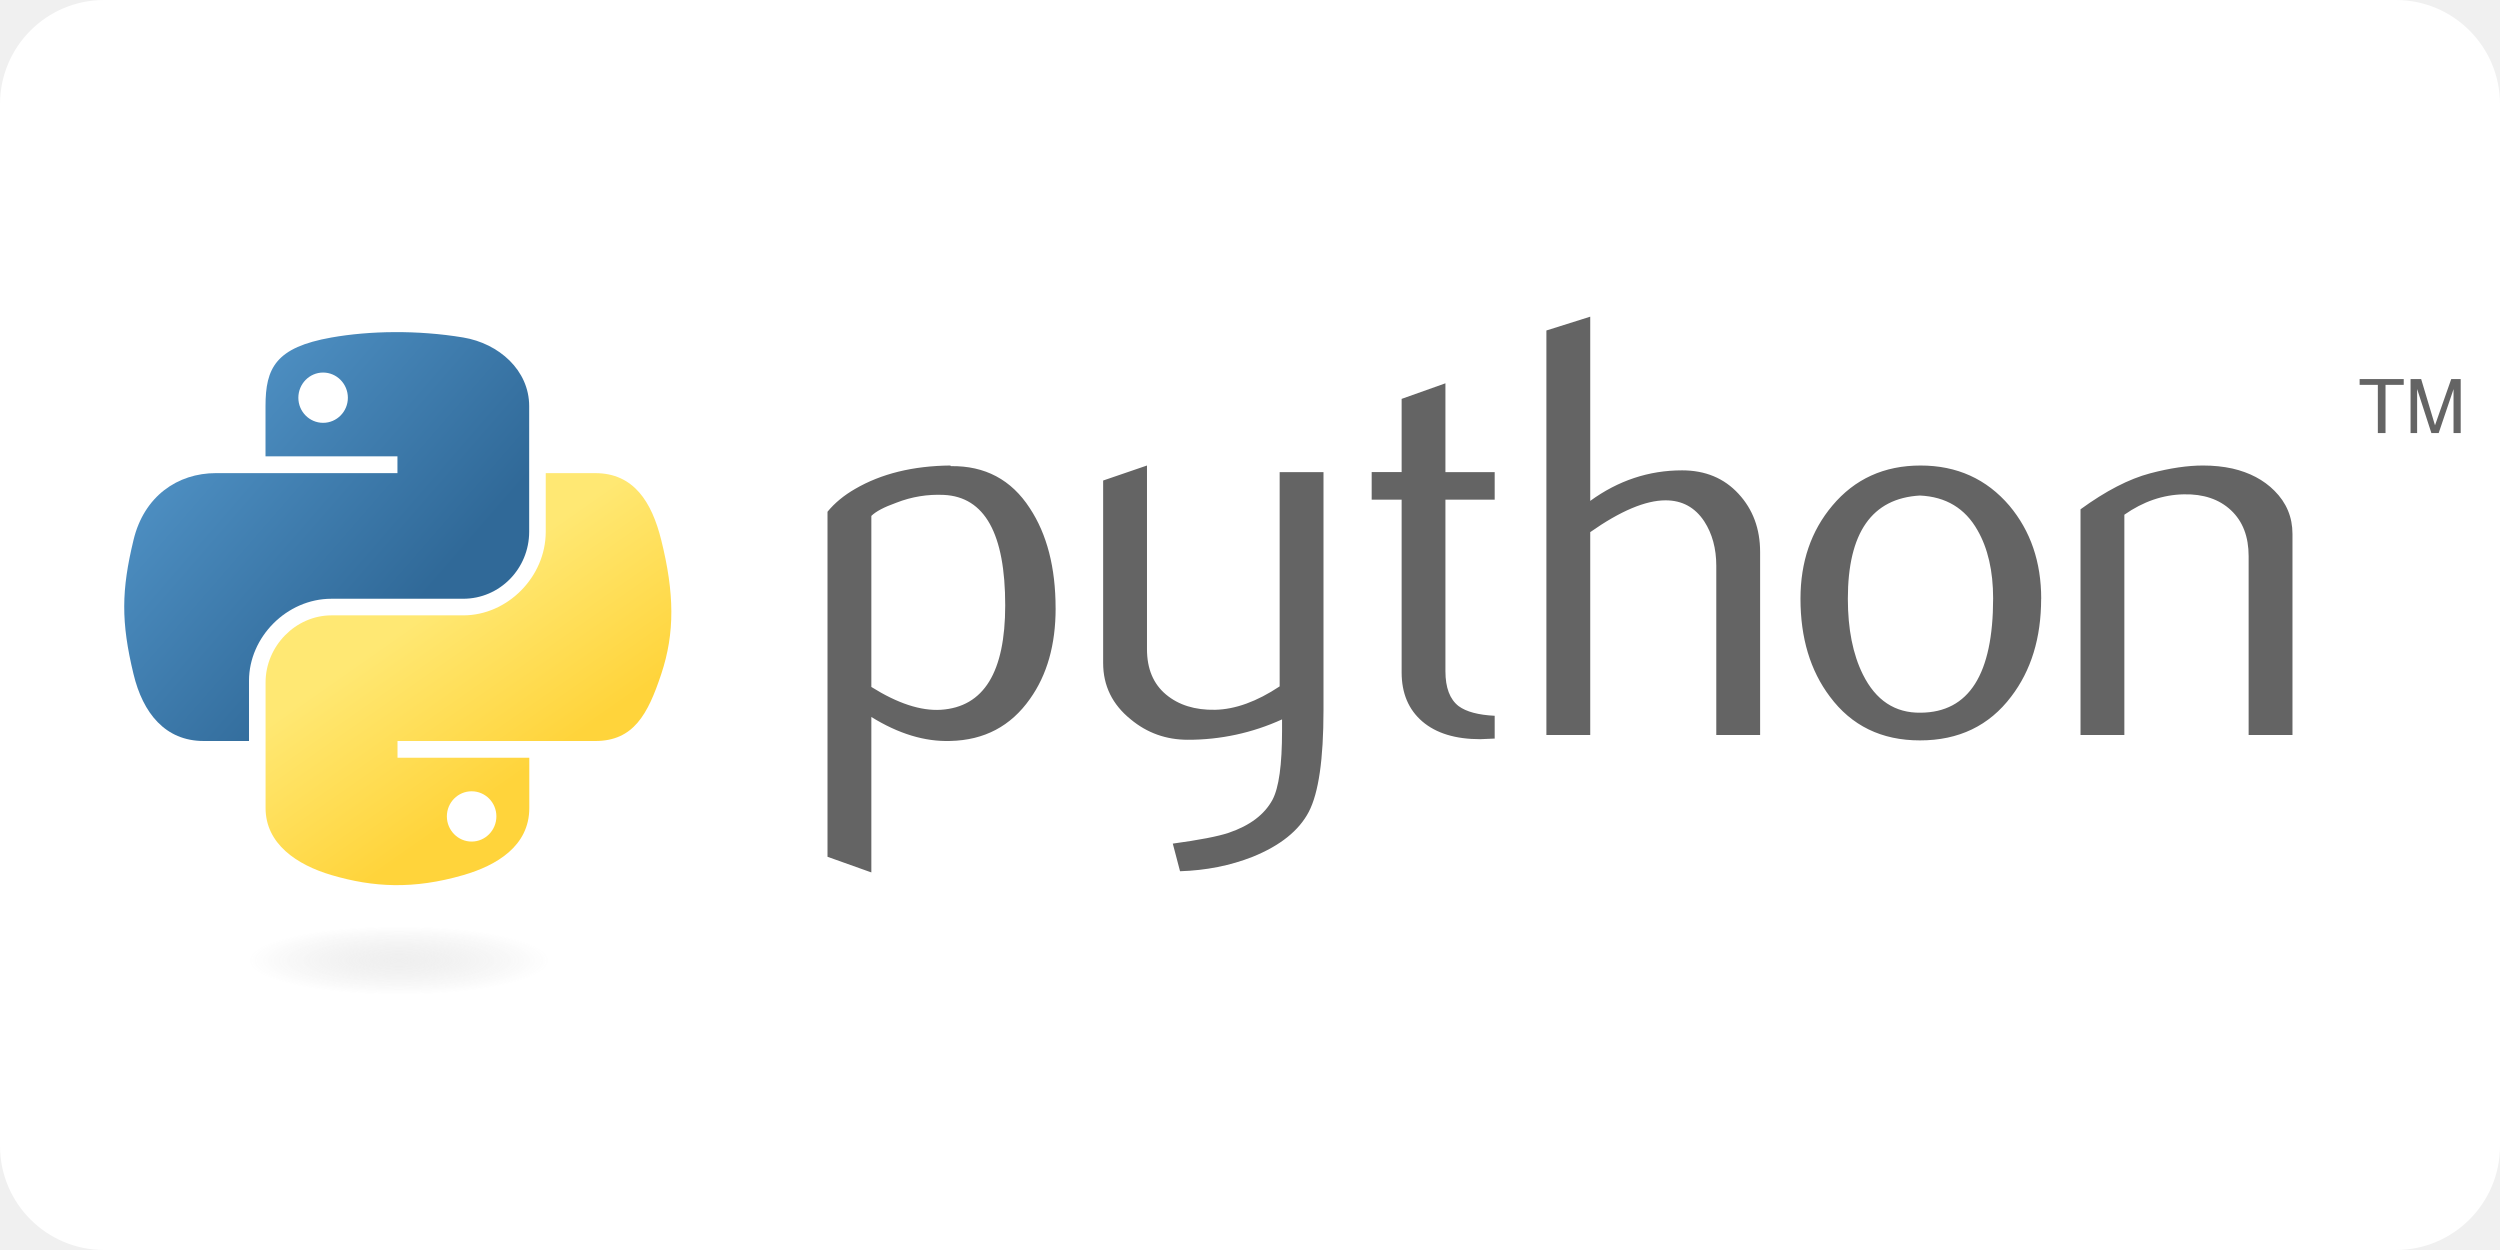
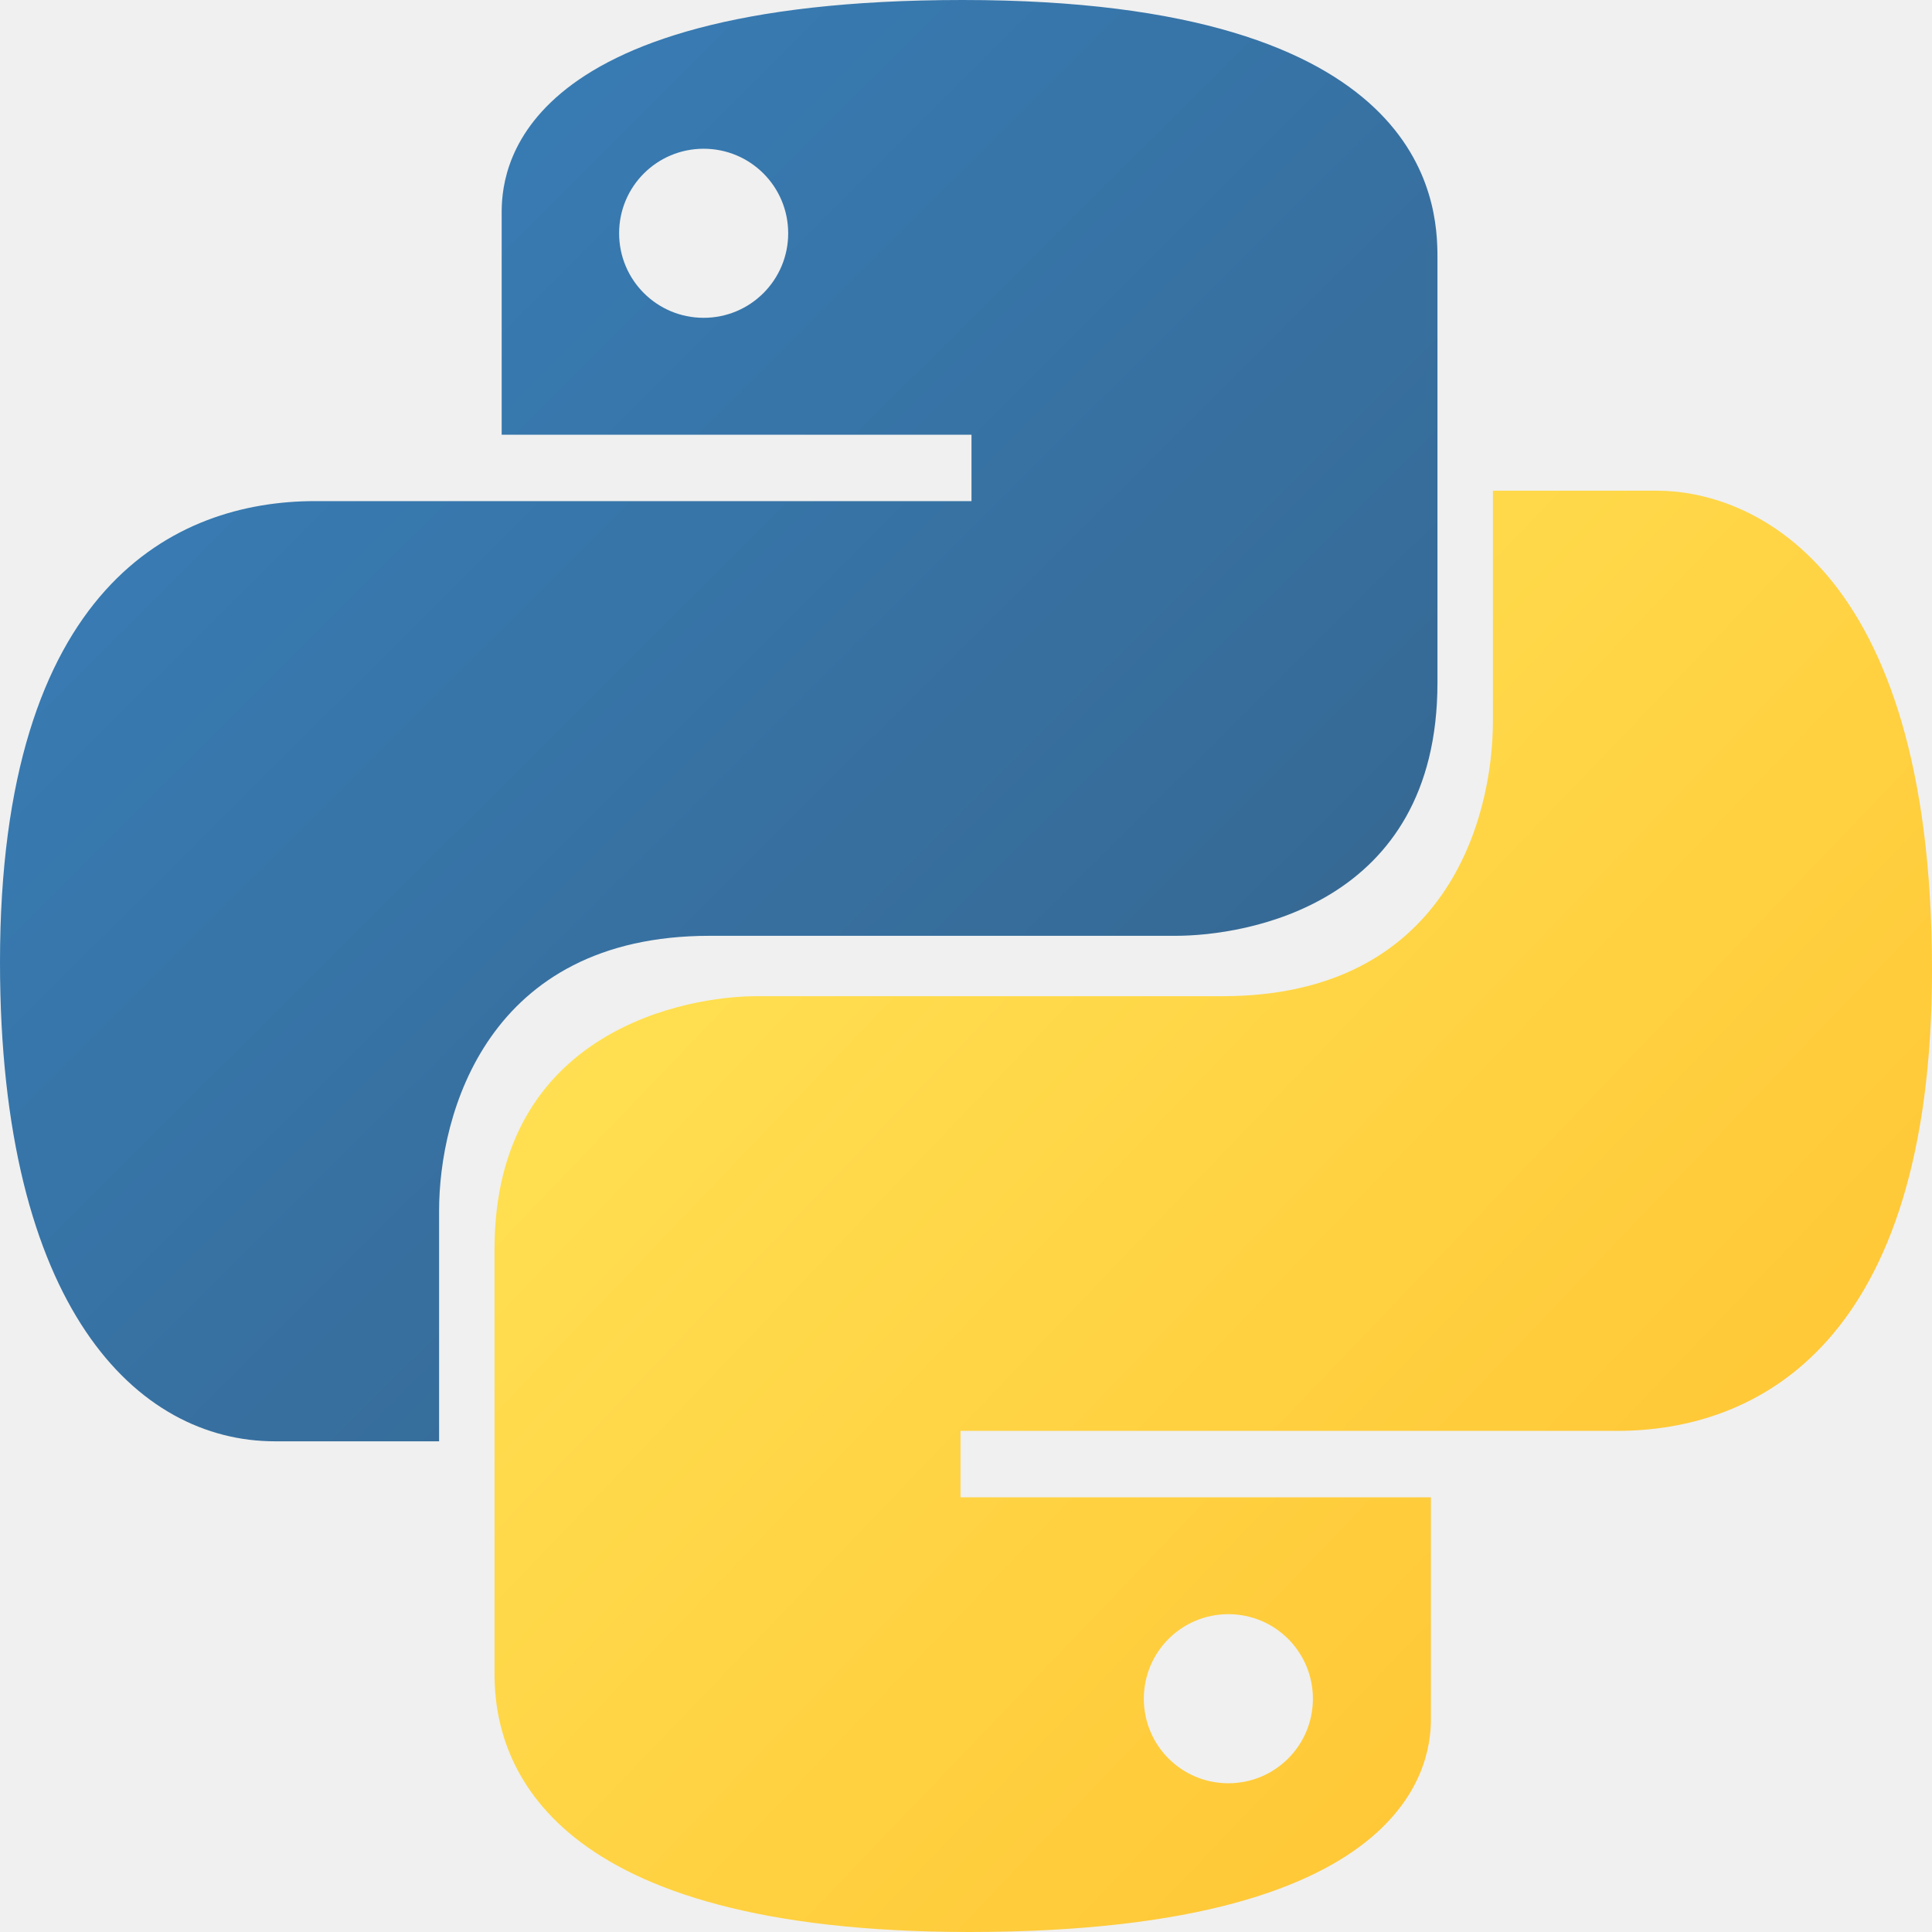
- <svg xmlns="http://www.w3.org/2000/svg" width="120" height="60">
-   <rect width="120" height="60" rx="5" fill="white" />
-   <defs>
-     <linearGradient id="A" x1="82.651" y1="-9.222" x2="134.024" y2="35.404" gradientUnits="userSpaceOnUse">
-       <stop offset="0" stop-color="#5a9fd4" />
-       <stop offset="1" stop-color="#306998" />
-     </linearGradient>
-     <linearGradient id="B" x1="141.232" y1="72.494" x2="122.887" y2="46.288" gradientUnits="userSpaceOnUse">
-       <stop offset="0" stop-color="#ffd43b" />
-       <stop offset="1" stop-color="#ffe873" />
-     </linearGradient>
-     <radialGradient id="C" gradientTransform="matrix(2.382716e-8,-0.296405,1.43676,4.683673e-7,-128.544,150.5202)" cx="61.519" cy="132.286" fx="61.519" fy="132.286" r="29.037" gradientUnits="userSpaceOnUse">
-       <stop offset="0" stop-color="#b8b8b8" stop-opacity=".498" />
-       <stop offset="1" stop-color="#7f7f7f" stop-opacity="0" />
-     </radialGradient>
-   </defs>
-   <g transform="matrix(.281963 0 0 .281963 -17.33927 18.54123)">
-     <path d="M232.618 37.297c0-12.2-3.478-18.46-10.435-18.804-2.768-.13-5.47.3-8.1 1.33-2.098.75-3.5 1.494-4.254 2.245v29.117c4.45 2.792 8.402 4.1 11.848 3.887 7.3-.482 10.94-6.4 10.94-17.776zm8.582.506c0 6.197-1.453 11.34-4.377 15.432-3.258 4.63-7.773 7.014-13.546 7.145-4.352.14-8.835-1.225-13.448-4.083V82.76l-7.463-2.662V21.36c1.225-1.502 2.8-2.792 4.7-3.887 4.442-2.588 9.84-3.92 16.2-3.985l.106.106c5.805-.073 10.28 2.3 13.423 7.144 2.93 4.434 4.4 10.117 4.4 17.065zm45.6 17.367c0 8.312-.833 14.07-2.5 17.27-1.674 3.2-4.858 5.756-9.56 7.66-3.813 1.502-7.937 2.32-12.362 2.458l-1.233-4.703c4.5-.612 7.667-1.225 9.504-1.837 3.617-1.225 6.1-3.103 7.463-5.618 1.094-2.05 1.633-5.96 1.633-11.75v-1.943a38.34 38.34 0 0 1-16.045 3.47c-3.674 0-6.916-1.15-9.708-3.47-3.135-2.523-4.703-5.724-4.703-9.602v-31.06l7.463-2.556v31.264c0 3.34 1.078 5.912 3.233 7.716s4.948 2.67 8.37 2.605c3.42-.073 7.087-1.396 10.982-3.985V14.615h7.463V55.17zm29.143 4.802l-2.458.106c-4.22 0-7.512-1.004-9.863-3.02-2.343-2.017-3.52-4.8-3.52-8.353V19.3h-5.1v-4.695h5.1V2.146l7.455-2.654v15.122h8.386v4.695h-8.386v29.2c0 2.8.75 4.785 2.254 5.944 1.3.955 3.34 1.502 6.132 1.64v3.887zm45.187-.612h-7.463V30.553c0-2.93-.686-5.454-2.05-7.56-1.576-2.384-3.764-3.576-6.573-3.576-3.42 0-7.7 1.804-12.836 5.413v34.53h-7.463V-9.497l7.463-2.352v31.362c4.768-3.47 9.978-5.2 15.636-5.2 3.952 0 7.153 1.33 9.602 3.985 2.458 2.654 3.682 5.96 3.682 9.912v31.16zm39.666-23.238c0-4.687-.9-8.557-2.662-11.62-2.107-3.73-5.38-5.7-9.806-5.903-8.18.474-12.264 6.336-12.264 17.57 0 5.152.85 9.455 2.564 12.9 2.188 4.4 5.47 6.573 9.847 6.5 8.214-.065 12.32-6.548 12.32-19.458zm8.173.05c0 6.67-1.707 12.223-5.1 16.657-3.748 4.964-8.925 7.455-15.53 7.455-6.548 0-11.652-2.5-15.334-7.455-3.34-4.434-5.005-9.986-5.005-16.657 0-6.27 1.805-11.546 5.413-15.84 3.813-4.556 8.827-6.842 15.024-6.842s11.243 2.286 15.13 6.842c3.6 4.295 5.413 9.57 5.413 15.84zm42.785 23.188h-7.463V28.92c0-3.34-1.004-5.944-3.013-7.822-2-1.87-4.687-2.776-8.026-2.703-3.544.065-6.916 1.225-10.117 3.47V59.36h-7.463V20.943c4.295-3.127 8.247-5.17 11.856-6.124 3.405-.9 6.4-1.33 8.998-1.33 1.772 0 3.438.17 5.005.514 2.93.678 5.315 1.935 7.153 3.78 2.05 2.04 3.07 4.5 3.07 7.357v34.22z" fill="#646464" />
-     <path d="M128.657-9.22c-3.84.018-7.507.345-10.733.916-9.505 1.68-11.23 5.194-11.23 11.675v8.56h22.46v2.853h-30.9c-6.528 0-12.244 3.924-14.03 11.387-2.062 8.555-2.154 13.894 0 22.827 1.597 6.65 5.41 11.387 11.937 11.387h7.723V50.124c0-7.414 6.414-13.953 14.03-13.953h22.435c6.245 0 11.23-5.142 11.23-11.414V3.37c0-6.087-5.135-10.66-11.23-11.675-3.858-.642-7.862-.934-11.702-.916zM116.5-2.337c2.32 0 4.215 1.926 4.215 4.293 0 2.36-1.895 4.267-4.215 4.267-2.328 0-4.215-1.908-4.215-4.267 0-2.368 1.886-4.293 4.215-4.293z" fill="url(#A)" />
-     <path d="M154.4 14.784v9.974c0 7.733-6.556 14.24-14.03 14.24h-22.435c-6.145 0-11.23 5.26-11.23 11.414V71.8c0 6.087 5.293 9.667 11.23 11.414 7.1 2.09 13.928 2.468 22.435 0 5.655-1.637 11.23-4.932 11.23-11.414v-8.56h-22.435v-2.853h33.665c6.528 0 8.96-4.553 11.23-11.387 2.345-7.036 2.245-13.802 0-22.827-1.613-6.498-4.694-11.387-11.23-11.387h-8.43zm-12.618 54.163c2.328 0 4.215 1.908 4.215 4.267 0 2.368-1.886 4.293-4.215 4.293-2.32 0-4.215-1.926-4.215-4.293 0-2.36 1.895-4.267 4.215-4.267z" fill="url(#B)" />
-     <path d="M466.287 7.96h1.308V-.245h3.1v-.978h-7.508v.978h3.1V7.96m5.568 0h1.118V.466L475.4 7.96h1.245l2.528-7.47v7.47h1.22v-9.184h-1.613l-2.763 7.868-2.356-7.868h-1.804V7.96" fill="#646464" />
-     <path transform="matrix(.614922 0 0 .678138 91.57979 8.0448)" d="M110.467 132.286c0 4.753-21.915 8.607-48.948 8.607s-48.948-3.853-48.948-8.607 21.915-8.607 48.948-8.607 48.948 3.853 48.948 8.607z" opacity=".444" fill="url(#C)" />
-   </g>
+ <svg xmlns="http://www.w3.org/2000/svg" version="1.1" x="0px" y="0px" width="110px" height="110px" viewBox="0.21 -0.077 110 110" enable-background="new 0.21 -0.077 110 110" xml:space="preserve">
+   <linearGradient id="SVGID_1_" gradientUnits="userSpaceOnUse" x1="63.816" y1="56.683" x2="118.493" y2="1.823" gradientTransform="matrix(1 0 0 -1 -53.2974 66.4321)">
+     <stop offset="0" style="stop-color:#387EB8" />
+     <stop offset="1" style="stop-color:#366994" />
+   </linearGradient>
+   <path fill="url(#SVGID_1_)" d="M55.023-0.077c-25.971,0-26.25,10.081-26.25,12.156c0,3.148,0,12.594,0,12.594h26.75v3.781 c0,0-27.852,0-37.375,0c-7.949,0-17.938,4.833-17.938,26.25c0,19.673,7.792,27.281,15.656,27.281c2.335,0,9.344,0,9.344,0 s0-9.765,0-13.125c0-5.491,2.721-15.656,15.406-15.656c15.91,0,19.971,0,26.531,0c3.902,0,14.906-1.696,14.906-14.406 c0-13.452,0-17.89,0-24.219C82.054,11.426,81.515-0.077,55.023-0.077z M40.273,8.392c2.662,0,4.813,2.15,4.813,4.813 c0,2.661-2.151,4.813-4.813,4.813s-4.813-2.151-4.813-4.813C35.46,10.542,37.611,8.392,40.273,8.392z" />
+   <linearGradient id="SVGID_2_" gradientUnits="userSpaceOnUse" x1="97.044" y1="21.632" x2="155.667" y2="-34.531" gradientTransform="matrix(1 0 0 -1 -53.2974 66.4321)">
+     <stop offset="0" style="stop-color:#FFE052" />
+     <stop offset="1" style="stop-color:#FFC331" />
+   </linearGradient>
+   <path fill="url(#SVGID_2_)" d="M55.397,109.923c25.959,0,26.282-10.271,26.282-12.156c0-3.148,0-12.594,0-12.594H54.897v-3.781 c0,0,28.032,0,37.375,0c8.009,0,17.938-4.954,17.938-26.25c0-23.322-10.538-27.281-15.656-27.281c-2.336,0-9.344,0-9.344,0 s0,10.216,0,13.125c0,5.491-2.631,15.656-15.406,15.656c-15.91,0-19.476,0-26.532,0c-3.892,0-14.906,1.896-14.906,14.406 c0,14.475,0,18.265,0,24.219C28.366,100.497,31.562,109.923,55.397,109.923z M70.148,101.454c-2.662,0-4.813-2.151-4.813-4.813 s2.15-4.813,4.813-4.813c2.661,0,4.813,2.151,4.813,4.813S72.809,101.454,70.148,101.454z" />
</svg>
